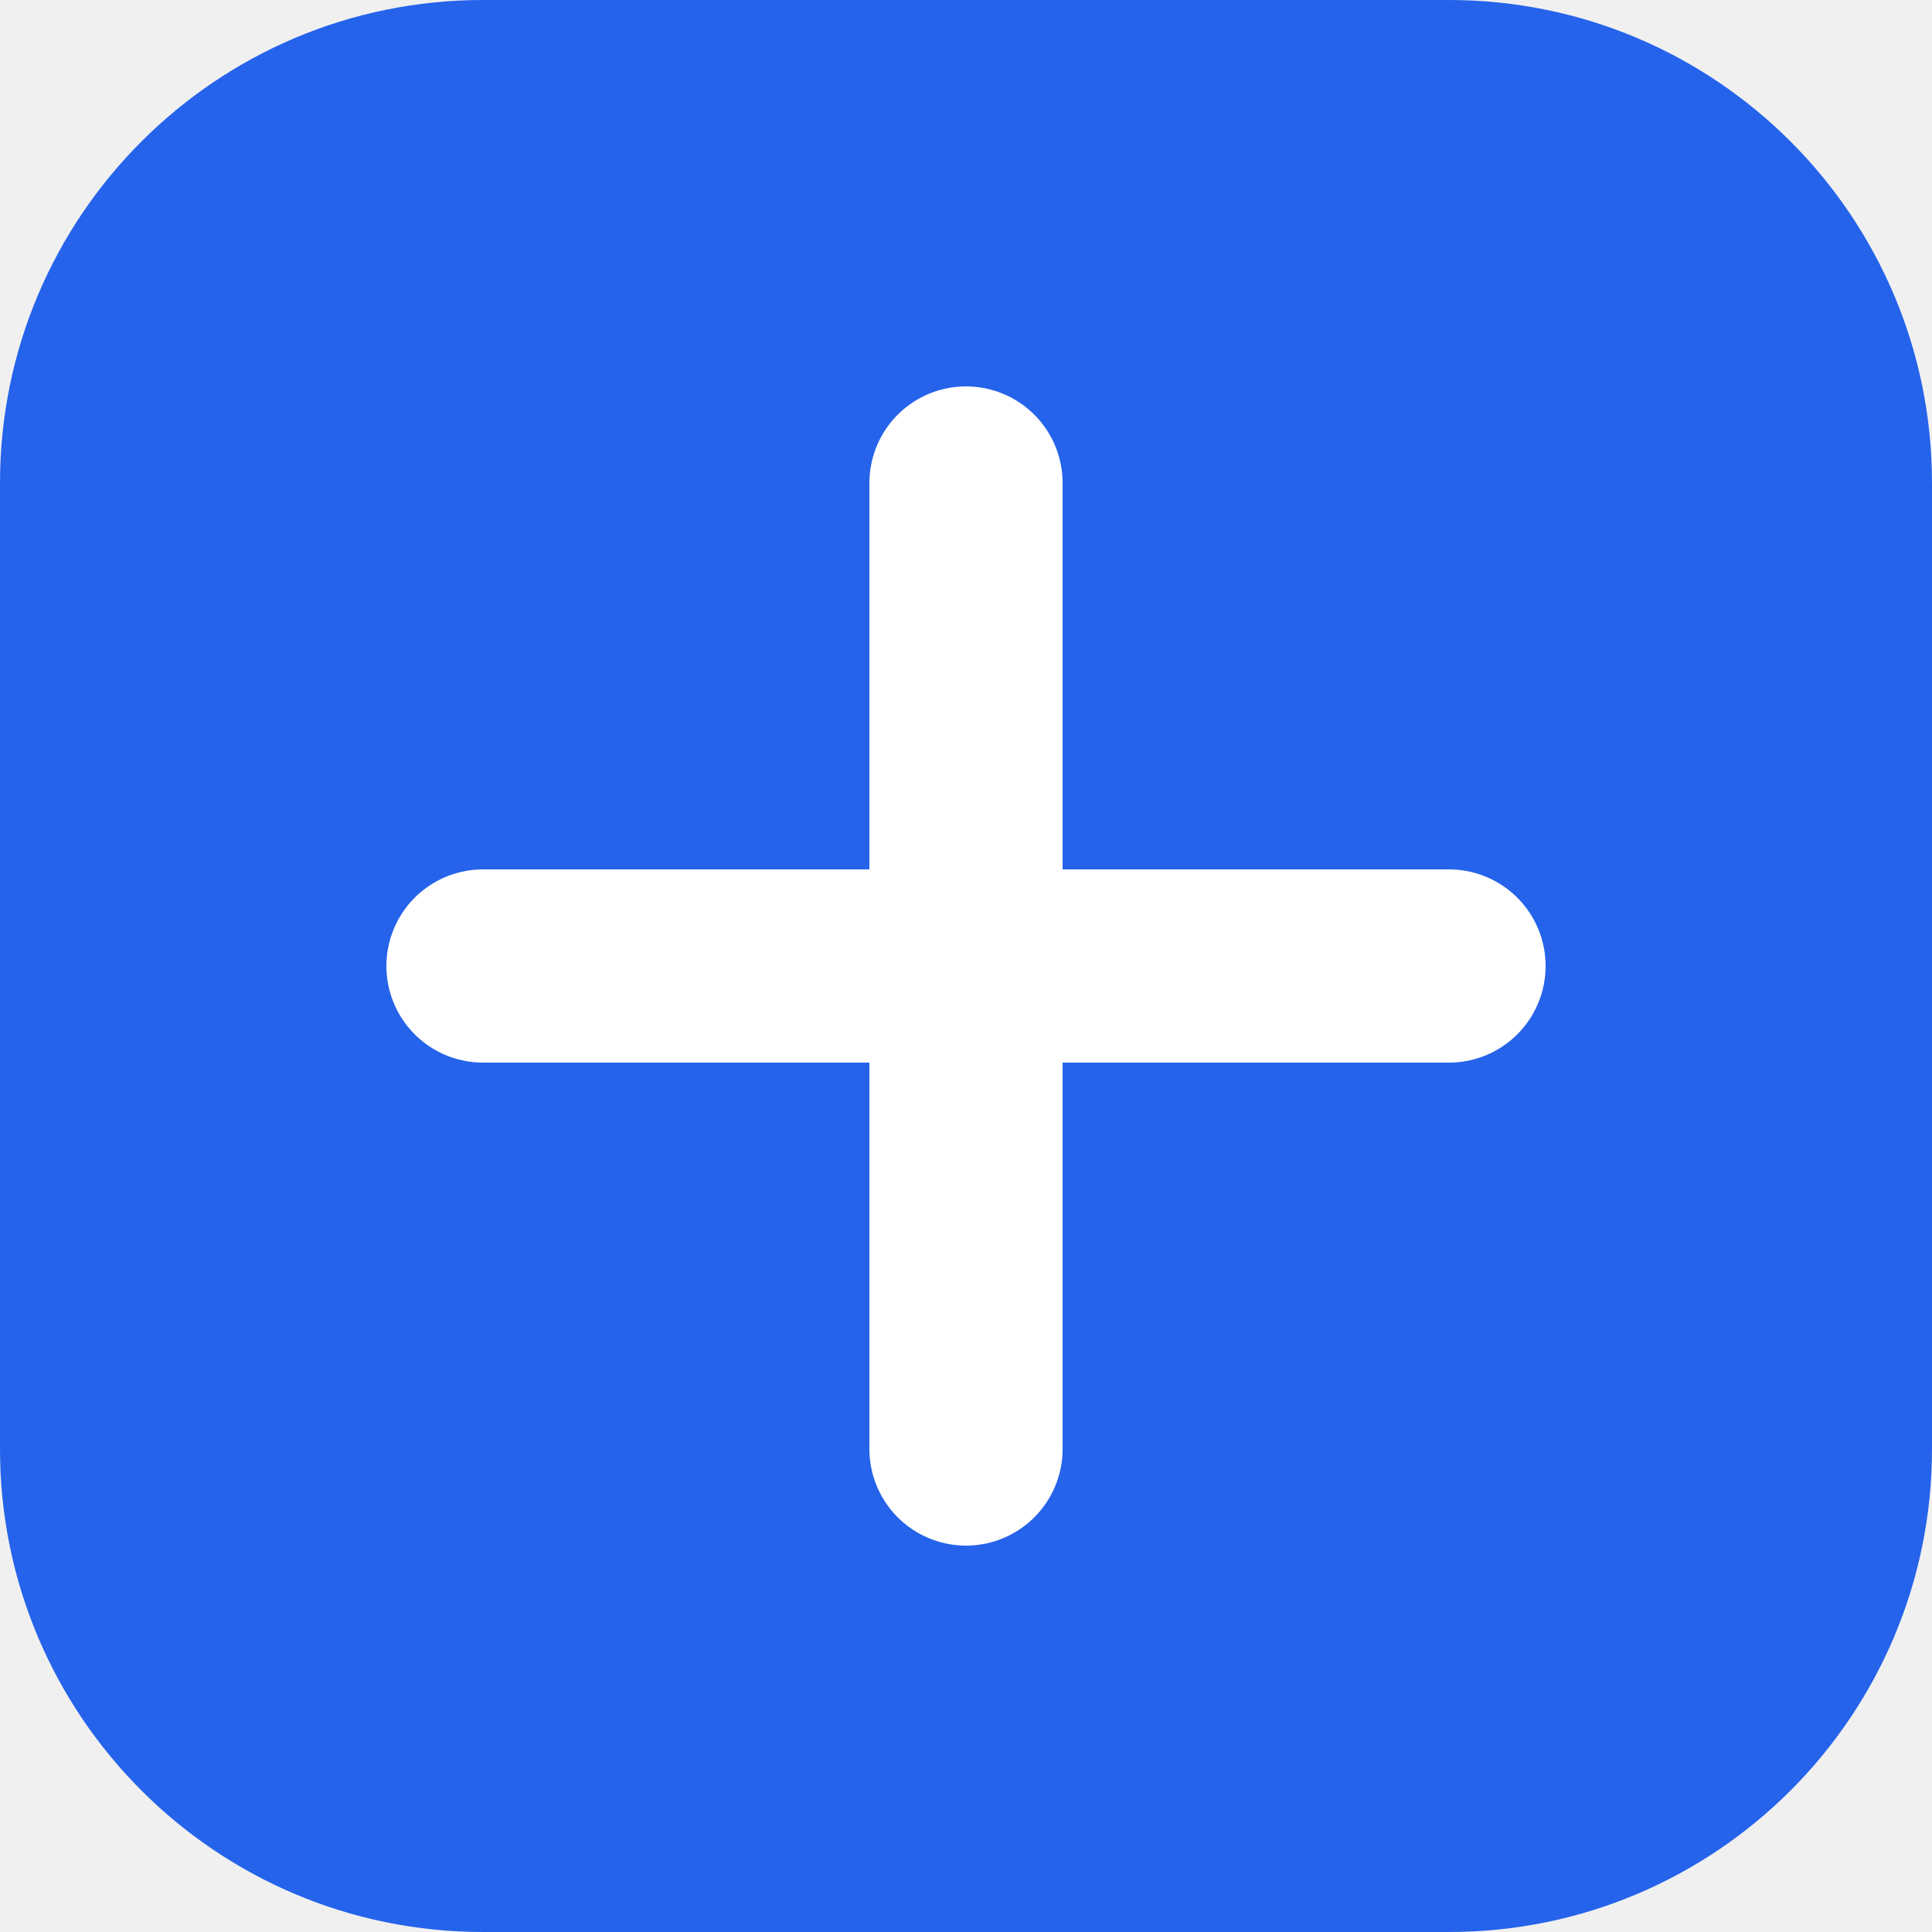
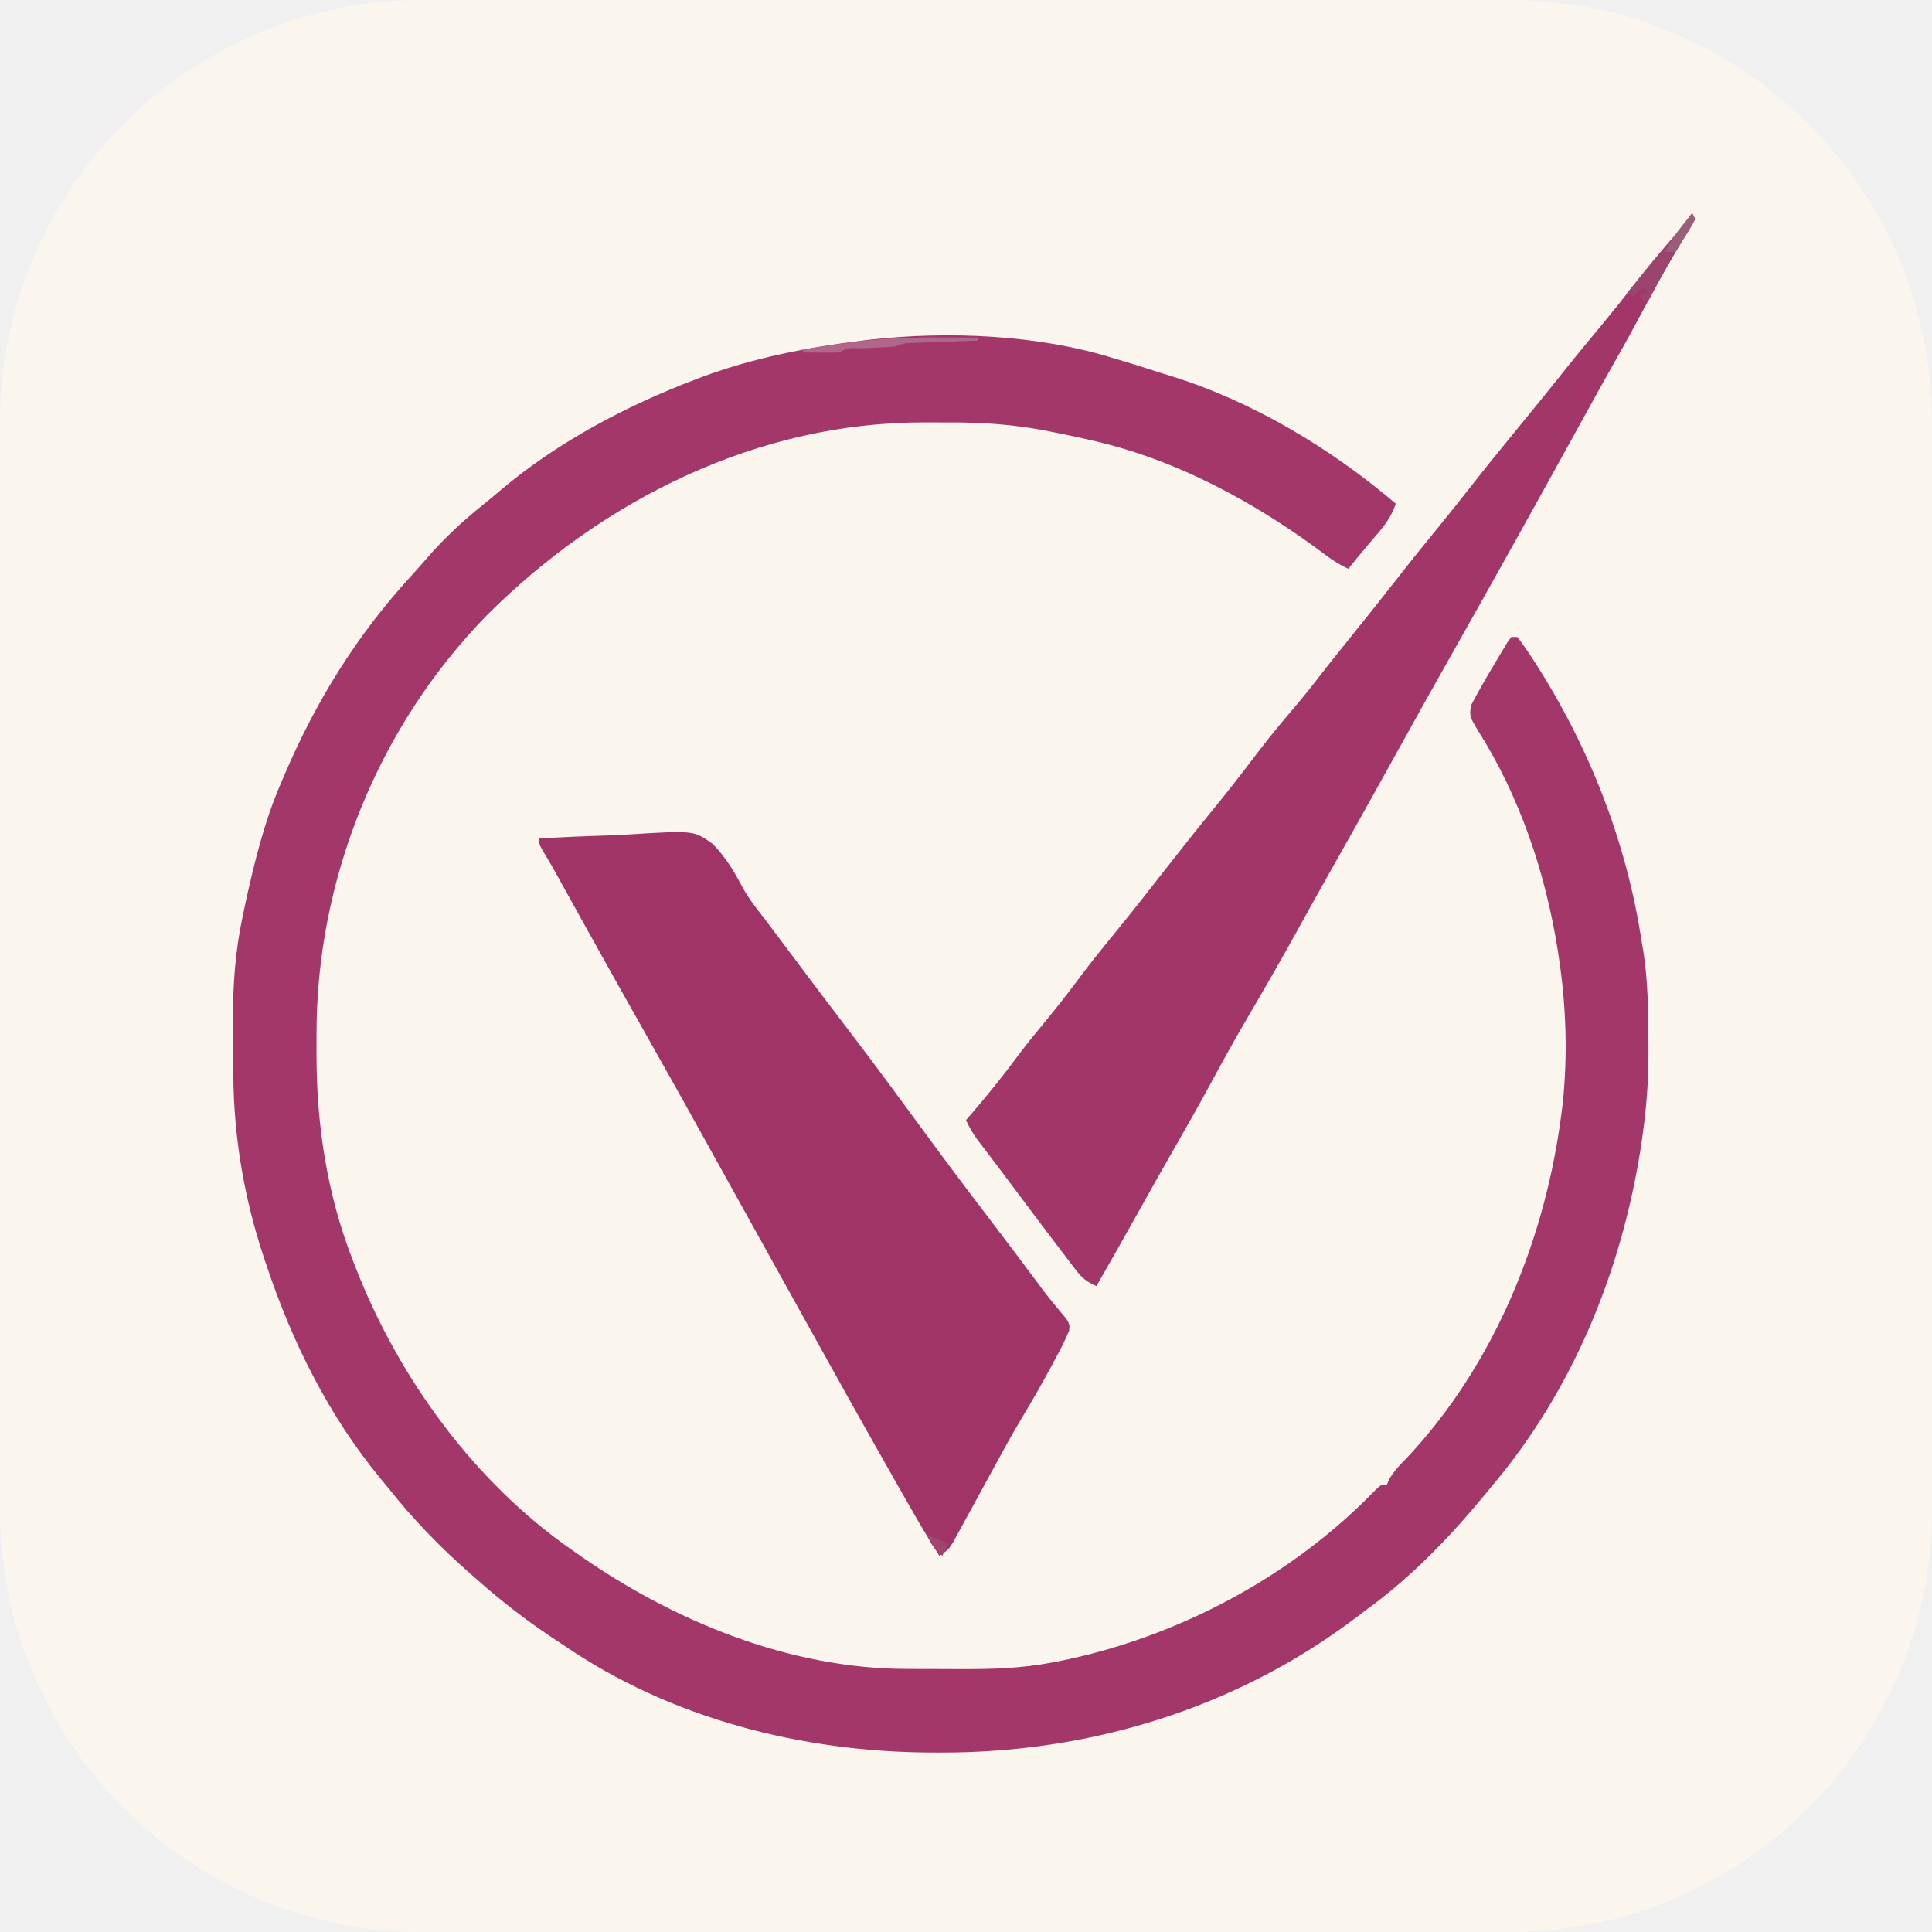
- <svg xmlns="http://www.w3.org/2000/svg" viewBox="0 0 32 32" fill="none">
-   <rect width="32" height="32" rx="8" fill="#2563eb" />
-   <path d="M16 8v16M8 16h16" stroke="#ffffff" stroke-width="3.2" stroke-linecap="round" />
+ <svg xmlns="http://www.w3.org/2000/svg" viewBox="0 0 64 64">
+   <rect width="64" height="64" rx="14" fill="#faf6ee" />
+   <svg x="5" y="5" width="54" height="54" viewBox="430 55 550 550">
+     <path d="M0 0 C1.362 0.41 2.724 0.818 4.086 1.227 C6.827 2.058 9.557 2.914 12.281 3.797 C14.504 4.516 16.731 5.219 18.969 5.891 C46.604 14.43 73.051 30.324 95 49 C93.555 53.415 91.131 56.547 88.125 60 C85.026 63.623 81.957 67.259 79 71 C76.228 69.694 73.843 68.241 71.41 66.383 C47.761 48.627 20.537 33.797 -8.562 27.438 C-9.411 27.242 -10.26 27.047 -11.135 26.846 C-14.082 26.187 -17.037 25.586 -20 25 C-20.953 24.806 -20.953 24.806 -21.926 24.607 C-33.395 22.309 -44.515 21.525 -56.204 21.609 C-58.867 21.625 -61.528 21.609 -64.191 21.59 C-120.068 21.523 -172.365 47.491 -211.458 86.453 C-248.296 124.04 -269.286 175.887 -269.13 228.29 C-269.125 230.431 -269.13 232.572 -269.137 234.713 C-269.153 258.464 -265.635 281.796 -257 304 C-256.708 304.763 -256.415 305.527 -256.114 306.313 C-241.618 343.692 -216.113 378.951 -183 402 C-182.433 402.401 -181.866 402.802 -181.281 403.215 C-149.028 425.92 -109.79 442.119 -69.867 442.168 C-68.913 442.171 -67.959 442.175 -66.975 442.178 C-64.963 442.183 -62.951 442.185 -60.939 442.185 C-57.905 442.187 -54.871 442.206 -51.836 442.225 C-41.364 442.255 -31.314 441.991 -21 440 C-19.937 439.805 -19.937 439.805 -18.853 439.606 C20.996 431.672 59.735 411.186 88 381.938 C90 380 90 380 92 380 C92.231 379.446 92.461 378.891 92.699 378.32 C94.353 375.371 96.453 373.3 98.812 370.875 C128.444 339.306 145.679 296.62 151 254 C151.112 253.112 151.224 252.224 151.34 251.309 C153.04 234.941 152.497 218.247 150 202 C149.815 200.781 149.815 200.781 149.625 199.538 C145.541 173.69 136.926 148.065 122.923 125.858 C119.897 120.827 119.897 120.827 120.355 117.145 C122.761 112.545 125.314 108.066 128 103.625 C128.547 102.698 129.093 101.771 129.656 100.816 C130.182 99.941 130.708 99.066 131.25 98.164 C131.73 97.364 132.209 96.565 132.703 95.741 C133.131 95.166 133.559 94.592 134 94 C134.66 94 135.32 94 136 94 C137.569 96.007 138.981 97.999 140.375 100.125 C140.812 100.791 141.249 101.457 141.699 102.143 C160.24 130.94 172.886 163.072 178 197 C178.204 198.173 178.407 199.346 178.617 200.555 C180.13 210.691 180.212 220.834 180.25 231.062 C180.258 232.137 180.258 232.137 180.266 233.233 C180.325 243.643 179.543 253.706 178 264 C177.781 265.466 177.781 265.466 177.558 266.962 C170.984 308.572 154.459 348.716 127 381 C126.146 382.037 125.294 383.075 124.441 384.113 C112.902 398.027 100.281 411.075 85.671 421.773 C84.018 422.987 82.388 424.225 80.758 425.469 C40.571 455.638 -8.519 470.481 -58.375 470.375 C-59.386 470.374 -60.398 470.373 -61.44 470.372 C-105.157 470.248 -149.581 459.019 -186 434 C-187.252 433.17 -188.505 432.34 -189.758 431.512 C-198.696 425.548 -206.963 419.123 -215 412 C-215.871 411.239 -216.743 410.479 -217.641 409.695 C-227.651 400.849 -236.725 391.485 -245 381 C-246.261 379.482 -246.261 379.482 -247.547 377.934 C-265.048 356.688 -277.313 332.008 -286 306 C-286.268 305.208 -286.536 304.416 -286.812 303.6 C-293.517 283.511 -297.102 262.684 -297.203 241.496 C-297.209 240.533 -297.215 239.571 -297.22 238.579 C-297.23 236.554 -297.236 234.53 -297.24 232.506 C-297.25 229.469 -297.281 226.433 -297.312 223.396 C-297.38 211.278 -296.531 199.853 -294 188 C-293.734 186.728 -293.468 185.456 -293.194 184.145 C-290.112 170.079 -286.762 156.224 -281 143 C-280.509 141.844 -280.509 141.844 -280.008 140.665 C-269.362 115.675 -255.477 93.267 -237.055 73.238 C-235.119 71.13 -233.242 68.982 -231.375 66.812 C-225.685 60.317 -219.607 54.719 -212.867 49.312 C-211.039 47.838 -209.229 46.34 -207.445 44.812 C-188.115 28.361 -164.65 15.963 -141 7 C-140.361 6.757 -139.722 6.514 -139.063 6.264 C-121.696 -0.206 -103.349 -3.758 -85 -6 C-84.229 -6.096 -83.457 -6.191 -82.663 -6.29 C-55.99 -9.297 -25.671 -8.026 0 0 Z " fill="#A3376A" transform="translate(755,125)" />
+     <path d="M0 0 C7.716 -0.486 15.429 -0.816 23.157 -1.044 C25.779 -1.139 28.4 -1.268 31.018 -1.433 C52.159 -2.734 52.159 -2.734 58.527 1.798 C62.833 6.19 65.837 11.175 68.674 16.598 C70.732 20.326 73.313 23.597 75.938 26.938 C76.923 28.243 77.907 29.55 78.887 30.859 C79.389 31.526 79.891 32.194 80.408 32.881 C82.115 35.153 83.818 37.428 85.52 39.703 C91.993 48.355 98.5 56.978 105.062 65.562 C113.079 76.056 120.908 86.68 128.709 97.334 C136.026 107.32 143.428 117.233 150.948 127.067 C156.299 134.066 161.596 141.104 166.865 148.166 C167.437 148.931 168.009 149.696 168.598 150.484 C169.15 151.228 169.701 151.971 170.27 152.736 C171.487 154.329 172.742 155.893 174.023 157.436 C174.674 158.225 175.325 159.015 175.996 159.828 C176.894 160.886 176.894 160.886 177.81 161.966 C179 164 179 164 178.795 166.041 C177.443 169.373 175.762 172.524 174.062 175.688 C173.467 176.804 173.467 176.804 172.86 177.944 C169.601 184.004 166.167 189.951 162.627 195.85 C159.256 201.481 156.123 207.229 153 213 C150.777 217.09 148.547 221.176 146.303 225.256 C145.635 226.475 144.969 227.696 144.305 228.918 C143.332 230.711 142.348 232.498 141.363 234.285 C140.789 235.336 140.214 236.386 139.622 237.469 C138 240 138 240 135 242 C131.331 236.238 127.873 230.377 124.5 224.438 C123.982 223.527 123.463 222.616 122.929 221.678 C121.284 218.787 119.642 215.893 118 213 C117.478 212.082 116.957 211.164 116.419 210.218 C108.159 195.675 100.016 181.068 91.907 166.439 C88.775 160.791 85.637 155.146 82.5 149.5 C81.25 147.25 80 145 78.75 142.75 C77.822 141.079 77.822 141.079 76.875 139.375 C71.25 129.25 71.25 129.25 69.375 125.874 C68.126 123.627 66.878 121.38 65.629 119.134 C62.477 113.46 59.326 107.786 56.18 102.109 C49.778 90.565 43.345 79.039 36.839 67.553 C29.126 53.934 21.481 40.278 13.887 26.594 C13.545 25.978 13.204 25.363 12.852 24.729 C11.195 21.743 9.539 18.756 7.885 15.769 C7.29 14.695 6.695 13.622 6.082 12.516 C5.558 11.57 5.035 10.624 4.495 9.649 C3.472 7.837 2.407 6.047 1.307 4.28 C0 2 0 2 0 0 Z " fill="#A13467" transform="translate(561,287)" />
+     <path d="M0 0 C0.33 0.66 0.66 1.32 1 2 C-0.138 4.118 -1.332 6.103 -2.625 8.125 C-6.845 14.928 -10.714 21.885 -14.5 28.938 C-21.616 42.174 -21.616 42.174 -25.312 48.688 C-29.475 56.03 -33.552 63.42 -37.625 70.812 C-52.2 97.262 -66.874 123.656 -81.75 149.938 C-86.734 158.744 -91.673 167.574 -96.575 176.426 C-104.691 191.082 -112.82 205.727 -121.087 220.298 C-125.253 227.651 -129.349 235.041 -133.438 242.438 C-138.802 252.136 -144.317 261.733 -149.937 271.286 C-154.314 278.754 -158.492 286.315 -162.607 293.93 C-166.419 300.974 -170.359 307.936 -174.351 314.88 C-178.367 321.872 -182.318 328.898 -186.25 335.938 C-191.119 344.653 -196.017 353.349 -201 362 C-204.129 360.647 -205.865 359.272 -207.926 356.57 C-208.468 355.867 -209.009 355.164 -209.568 354.44 C-210.431 353.294 -210.431 353.294 -211.312 352.125 C-212.224 350.935 -212.224 350.935 -213.153 349.72 C-215.112 347.154 -217.058 344.578 -219 342 C-219.651 341.138 -220.302 340.275 -220.973 339.387 C-224.776 334.344 -228.56 329.287 -232.336 324.224 C-233.841 322.213 -235.355 320.21 -236.875 318.211 C-237.294 317.658 -237.713 317.106 -238.145 316.537 C-239.216 315.127 -240.289 313.72 -241.363 312.312 C-242.816 310.261 -243.959 308.282 -245 306 C-244.31 305.201 -243.621 304.402 -242.91 303.578 C-237.515 297.286 -232.366 290.905 -227.445 284.23 C-224.579 280.393 -221.536 276.703 -218.5 273 C-214.732 268.402 -211.035 263.782 -207.5 259 C-203.471 253.554 -199.229 248.309 -194.942 243.067 C-191.376 238.703 -187.85 234.312 -184.375 229.875 C-183.928 229.304 -183.48 228.733 -183.02 228.145 C-181.679 226.431 -180.339 224.715 -179 223 C-173.278 215.67 -167.514 208.384 -161.625 201.188 C-157.091 195.647 -152.694 190.022 -148.375 184.312 C-143.994 178.524 -139.477 172.904 -134.748 167.396 C-131.602 163.73 -128.595 159.986 -125.656 156.152 C-122.501 152.052 -119.239 148.035 -116 144 C-110.153 136.714 -104.317 129.422 -98.562 122.062 C-94.06 116.308 -89.465 110.633 -84.845 104.972 C-81.266 100.58 -77.739 96.152 -74.25 91.688 C-70.377 86.734 -66.445 81.837 -62.449 76.98 C-59.433 73.31 -56.434 69.625 -53.438 65.938 C-52.872 65.242 -52.307 64.547 -51.725 63.83 C-48.821 60.254 -45.93 56.668 -43.062 53.062 C-38.892 47.828 -34.614 42.684 -30.348 37.526 C-26.621 33.007 -22.967 28.44 -19.375 23.812 C-15.046 18.235 -10.522 12.851 -5.882 7.529 C-3.757 5.085 -1.8 2.7 0 0 Z " fill="#A23668" transform="translate(950,76)" />
+     <path d="M0 0 C0.33 0.66 0.66 1.32 1 2 C-0.263 4.347 -1.577 6.565 -3 8.812 C-7.283 15.742 -11.217 22.786 -15 30 C-15.66 29.67 -16.32 29.34 -17 29 C-17 28.34 -17 27.68 -17 27 C-16.34 27 -15.68 27 -15 27 C-15.33 26.34 -15.66 25.68 -16 25 C-17.32 25.99 -18.64 26.98 -20 28 C-20.66 27.67 -21.32 27.34 -22 27 C-16.622 20.374 -11.183 13.811 -5.632 7.329 C-3.602 4.949 -1.738 2.607 0 0 Z " fill="#9B456E" transform="translate(950,76)" />
+     <path d="M0 0 C1.352 0.005 2.703 0.01 4.055 0.014 C7.328 0.025 10.602 0.042 13.875 0.062 C13.875 0.393 13.875 0.723 13.875 1.062 C13.133 1.088 12.392 1.113 11.628 1.138 C8.272 1.254 4.917 1.377 1.562 1.5 C0.395 1.539 -0.772 1.579 -1.975 1.619 C-3.093 1.661 -4.211 1.703 -5.363 1.746 C-6.395 1.783 -7.427 1.819 -8.49 1.857 C-11.232 1.964 -11.232 1.964 -14.125 3.062 C-15.52 3.196 -16.92 3.286 -18.32 3.344 C-19.118 3.381 -19.916 3.419 -20.738 3.457 C-22.421 3.528 -24.103 3.598 -25.785 3.668 C-29.779 3.465 -29.779 3.465 -33.125 5.062 C-35.145 5.135 -37.167 5.146 -39.188 5.125 C-40.292 5.116 -41.397 5.107 -42.535 5.098 C-43.817 5.08 -43.817 5.08 -45.125 5.062 C-45.125 4.732 -45.125 4.402 -45.125 4.062 C-42.001 3.579 -38.875 3.102 -35.75 2.625 C-34.445 2.423 -34.445 2.423 -33.113 2.217 C-21.994 0.528 -11.259 -0.073 0 0 Z " fill="#B1678A" transform="translate(695.125,117.9375)" />
+     <path d="M0 0 C0.33 0.66 0.66 1.32 1 2 C-0.328 4.602 -0.328 4.602 -2.25 7.625 C-2.874 8.628 -3.498 9.631 -4.141 10.664 C-4.754 11.435 -5.368 12.206 -6 13 C-6.99 13 -7.98 13 -9 13 C-7.509 9.717 -5.614 7.069 -3.375 4.25 C-2.743 3.451 -2.112 2.652 -1.461 1.828 C-0.979 1.225 -0.497 0.622 0 0 Z " fill="#9A5E7B" transform="translate(950,76)" />
+     <path d="M0 0 C4.75 1.875 4.75 1.875 7 3 C6.34 4.32 5.68 5.64 5 7 C2.474 4.637 1.112 3.335 0 0 Z " fill="#9E4570" transform="translate(692,522)" />
+   </svg>
</svg>
